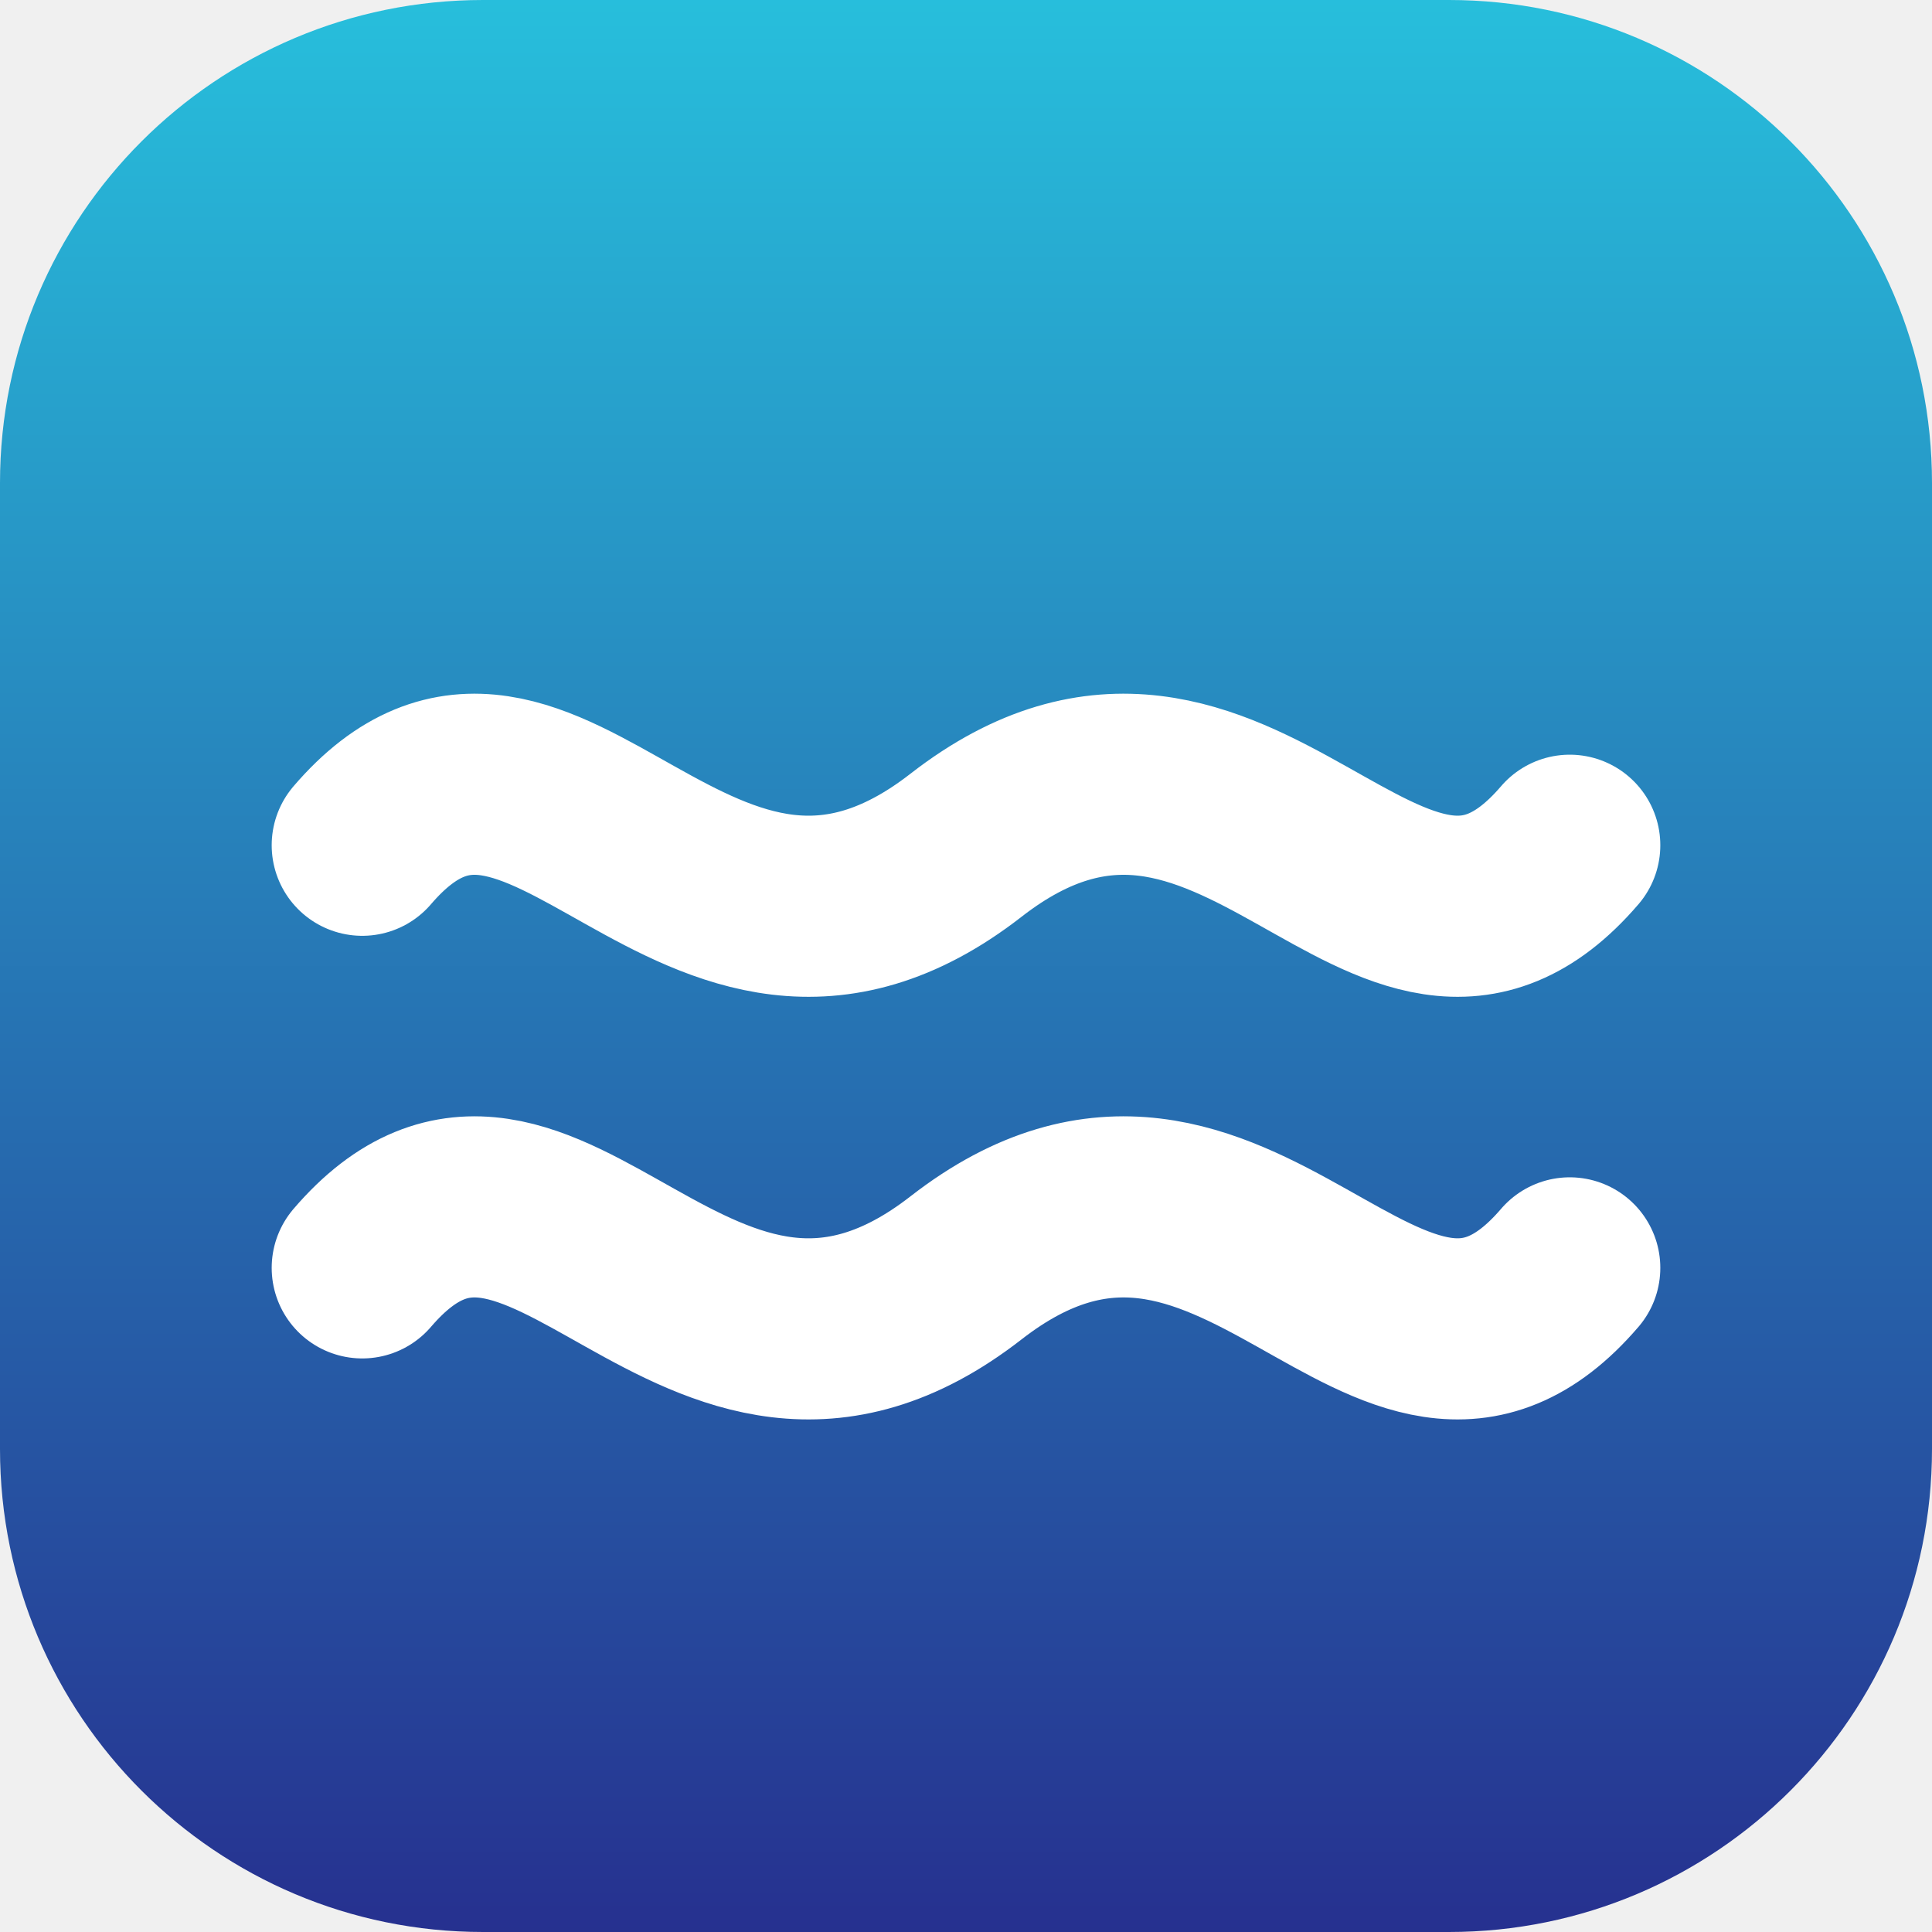
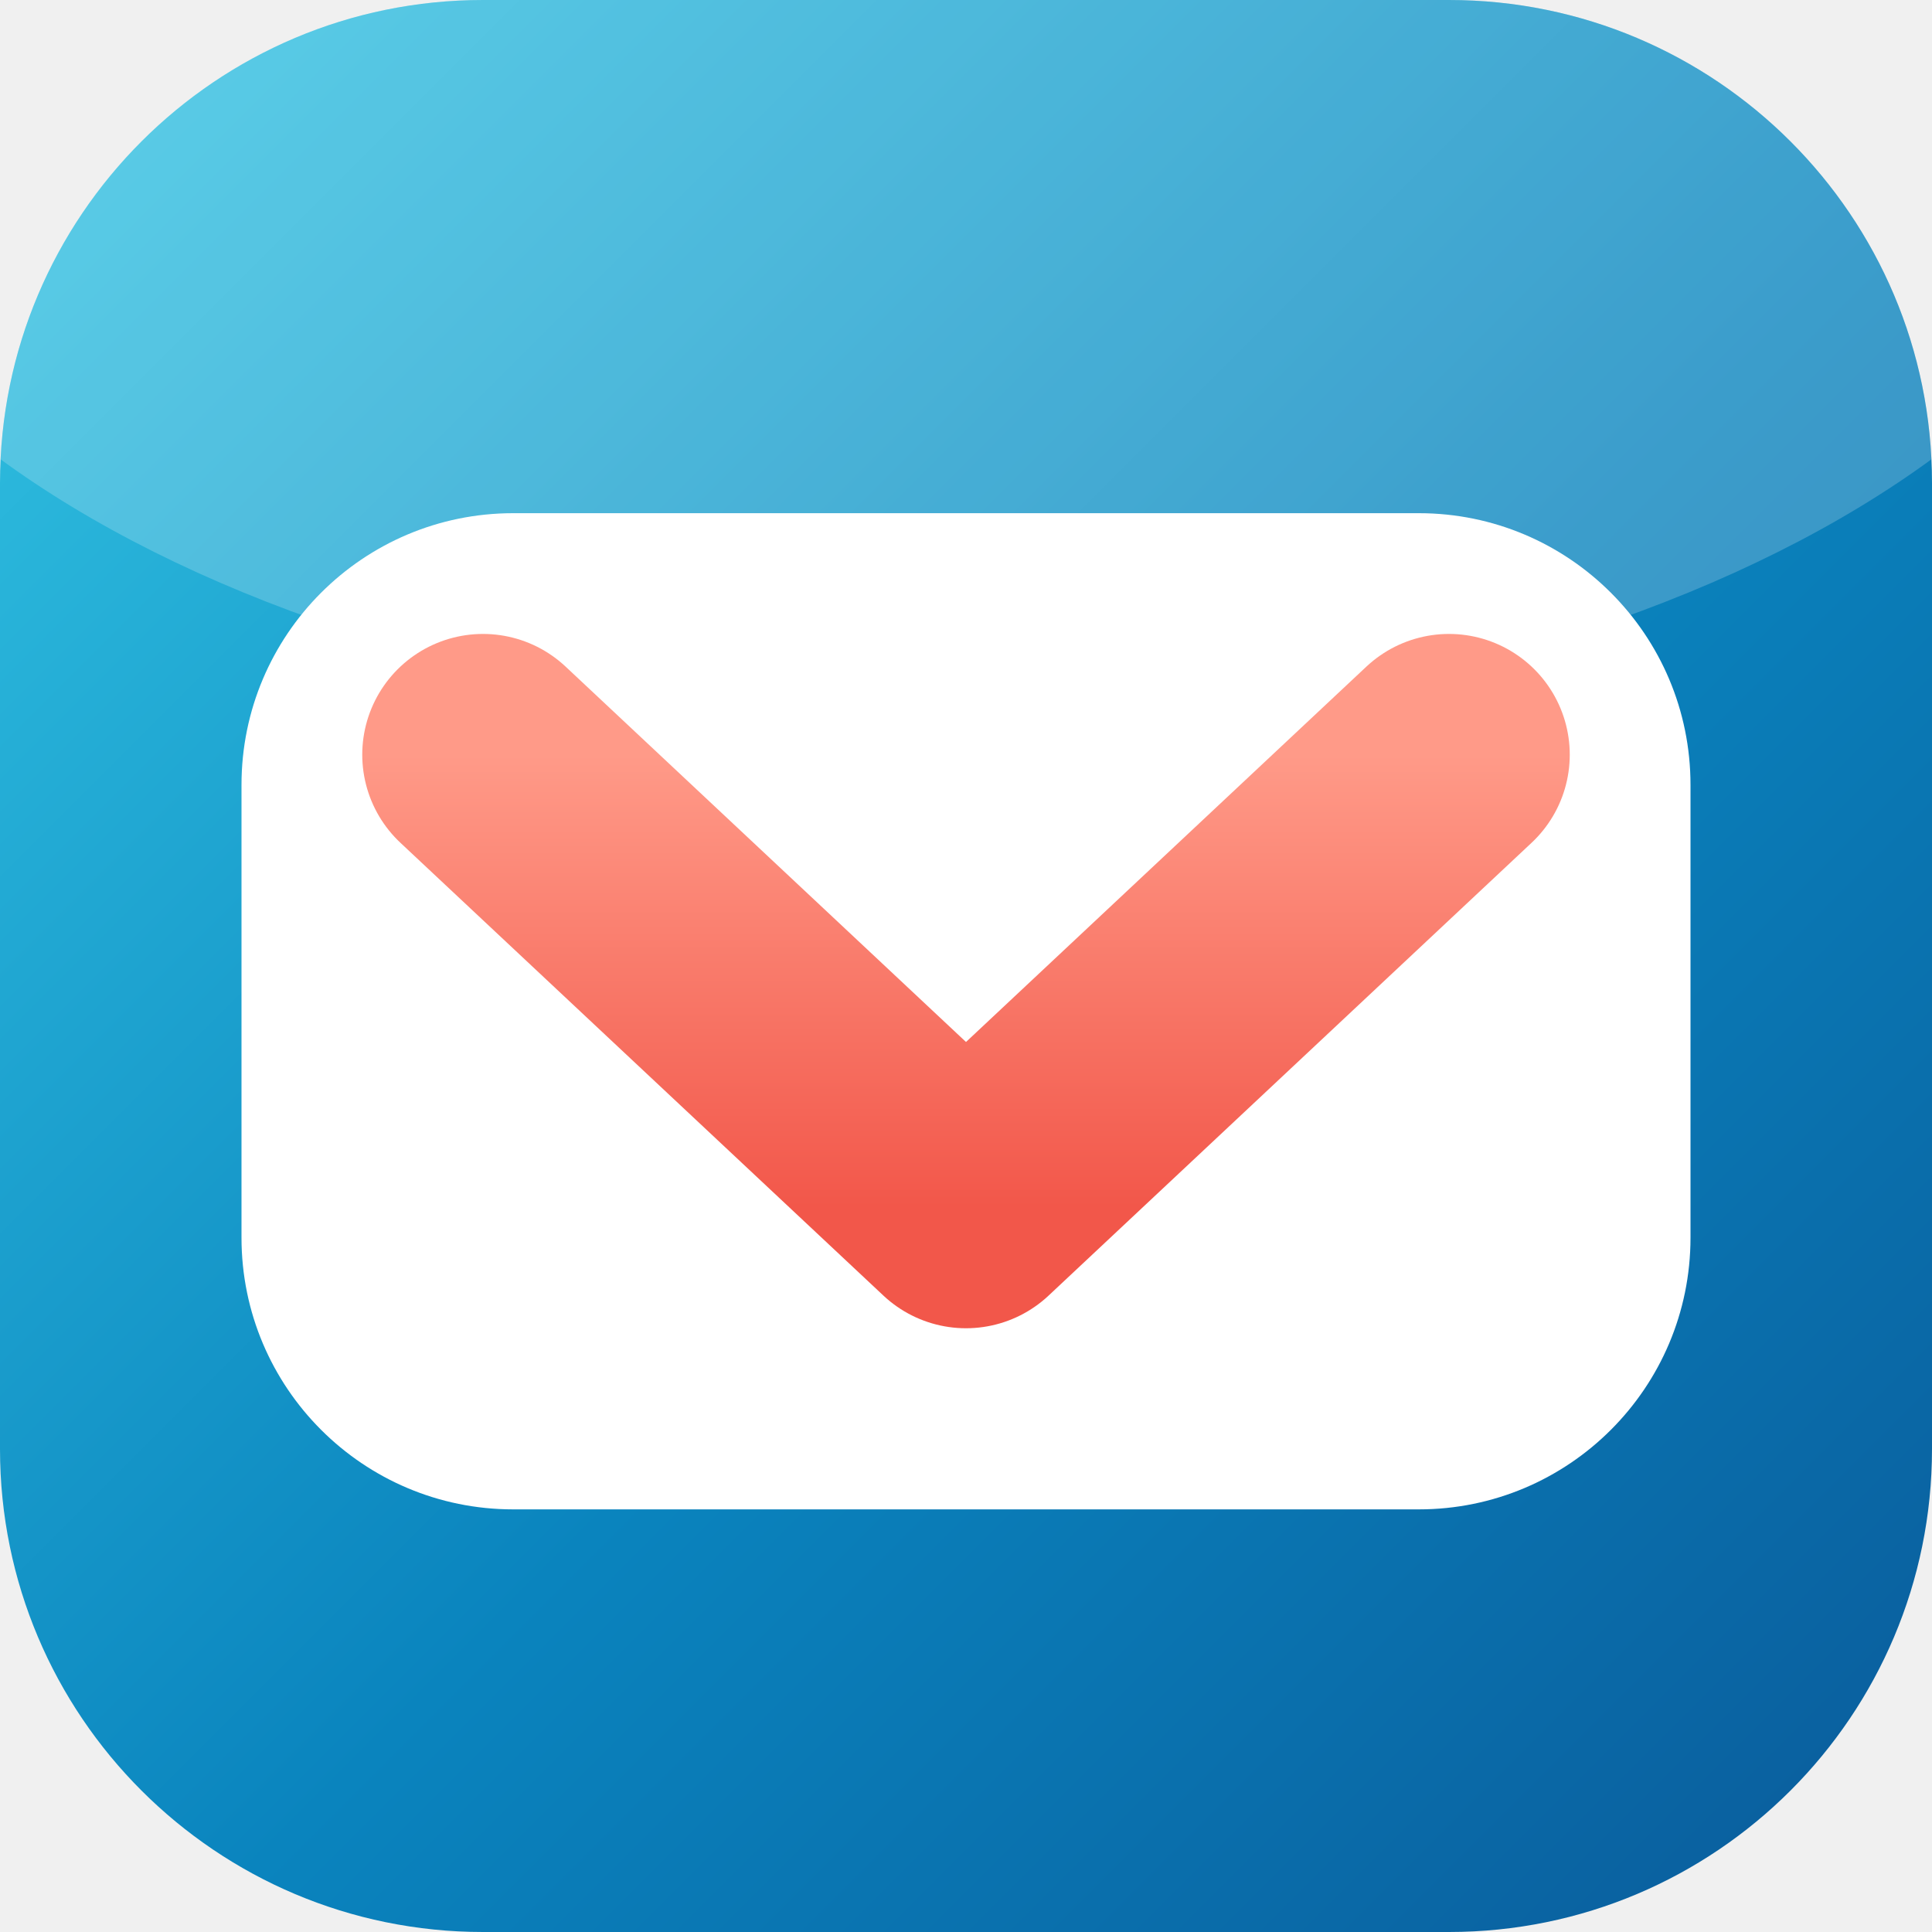
<svg xmlns="http://www.w3.org/2000/svg" viewBox="0 0 64 64">
  <defs>
-     <linearGradient id="g" x1="0" y1="0" x2="0" y2="1">
-       <stop offset="0" stop-color="#27bfdc" />
-       <stop offset="1" stop-color="#26308f" />
+     <linearGradient id="mar" x1="0" y1="0" x2="1" y2="1">
+       <stop offset="0" stop-color="#34c6e4" />
+       <stop offset="0.55" stop-color="#0a84be" />
+       <stop offset="1" stop-color="#0a5a9a" />
    </linearGradient>
+     <linearGradient id="coral" x1="0" y1="0" x2="0" y2="1">
+       <stop offset="0" stop-color="#ff9a88" />
+       <stop offset="1" stop-color="#f2574a" />
+     </linearGradient>
+     <clipPath id="c">
+       <rect width="64" height="64" rx="16" />
+     </clipPath>
  </defs>
-   <rect width="64" height="64" rx="16" fill="url(#g)" />
-   <path d="M12 28c6-7 11 7 20 0s14 7 20 0M12 42c6-7 11 7 20 0s14 7 20 0" fill="none" stroke="#fff" stroke-width="6" stroke-linecap="round" stroke-linejoin="round" />
+   <rect width="64" height="64" rx="16" fill="url(#mar)" />
+   <ellipse cx="32" cy="2" rx="40" ry="22" fill="#fff" opacity="0.2" clip-path="url(#c)" />
+   <rect x="8" y="17" width="48" height="33" rx="9" fill="#fff" />
+   <path d="M16 25 32 40 48 25" fill="none" stroke="url(#coral)" stroke-width="8" stroke-linecap="round" stroke-linejoin="round" />
</svg>
